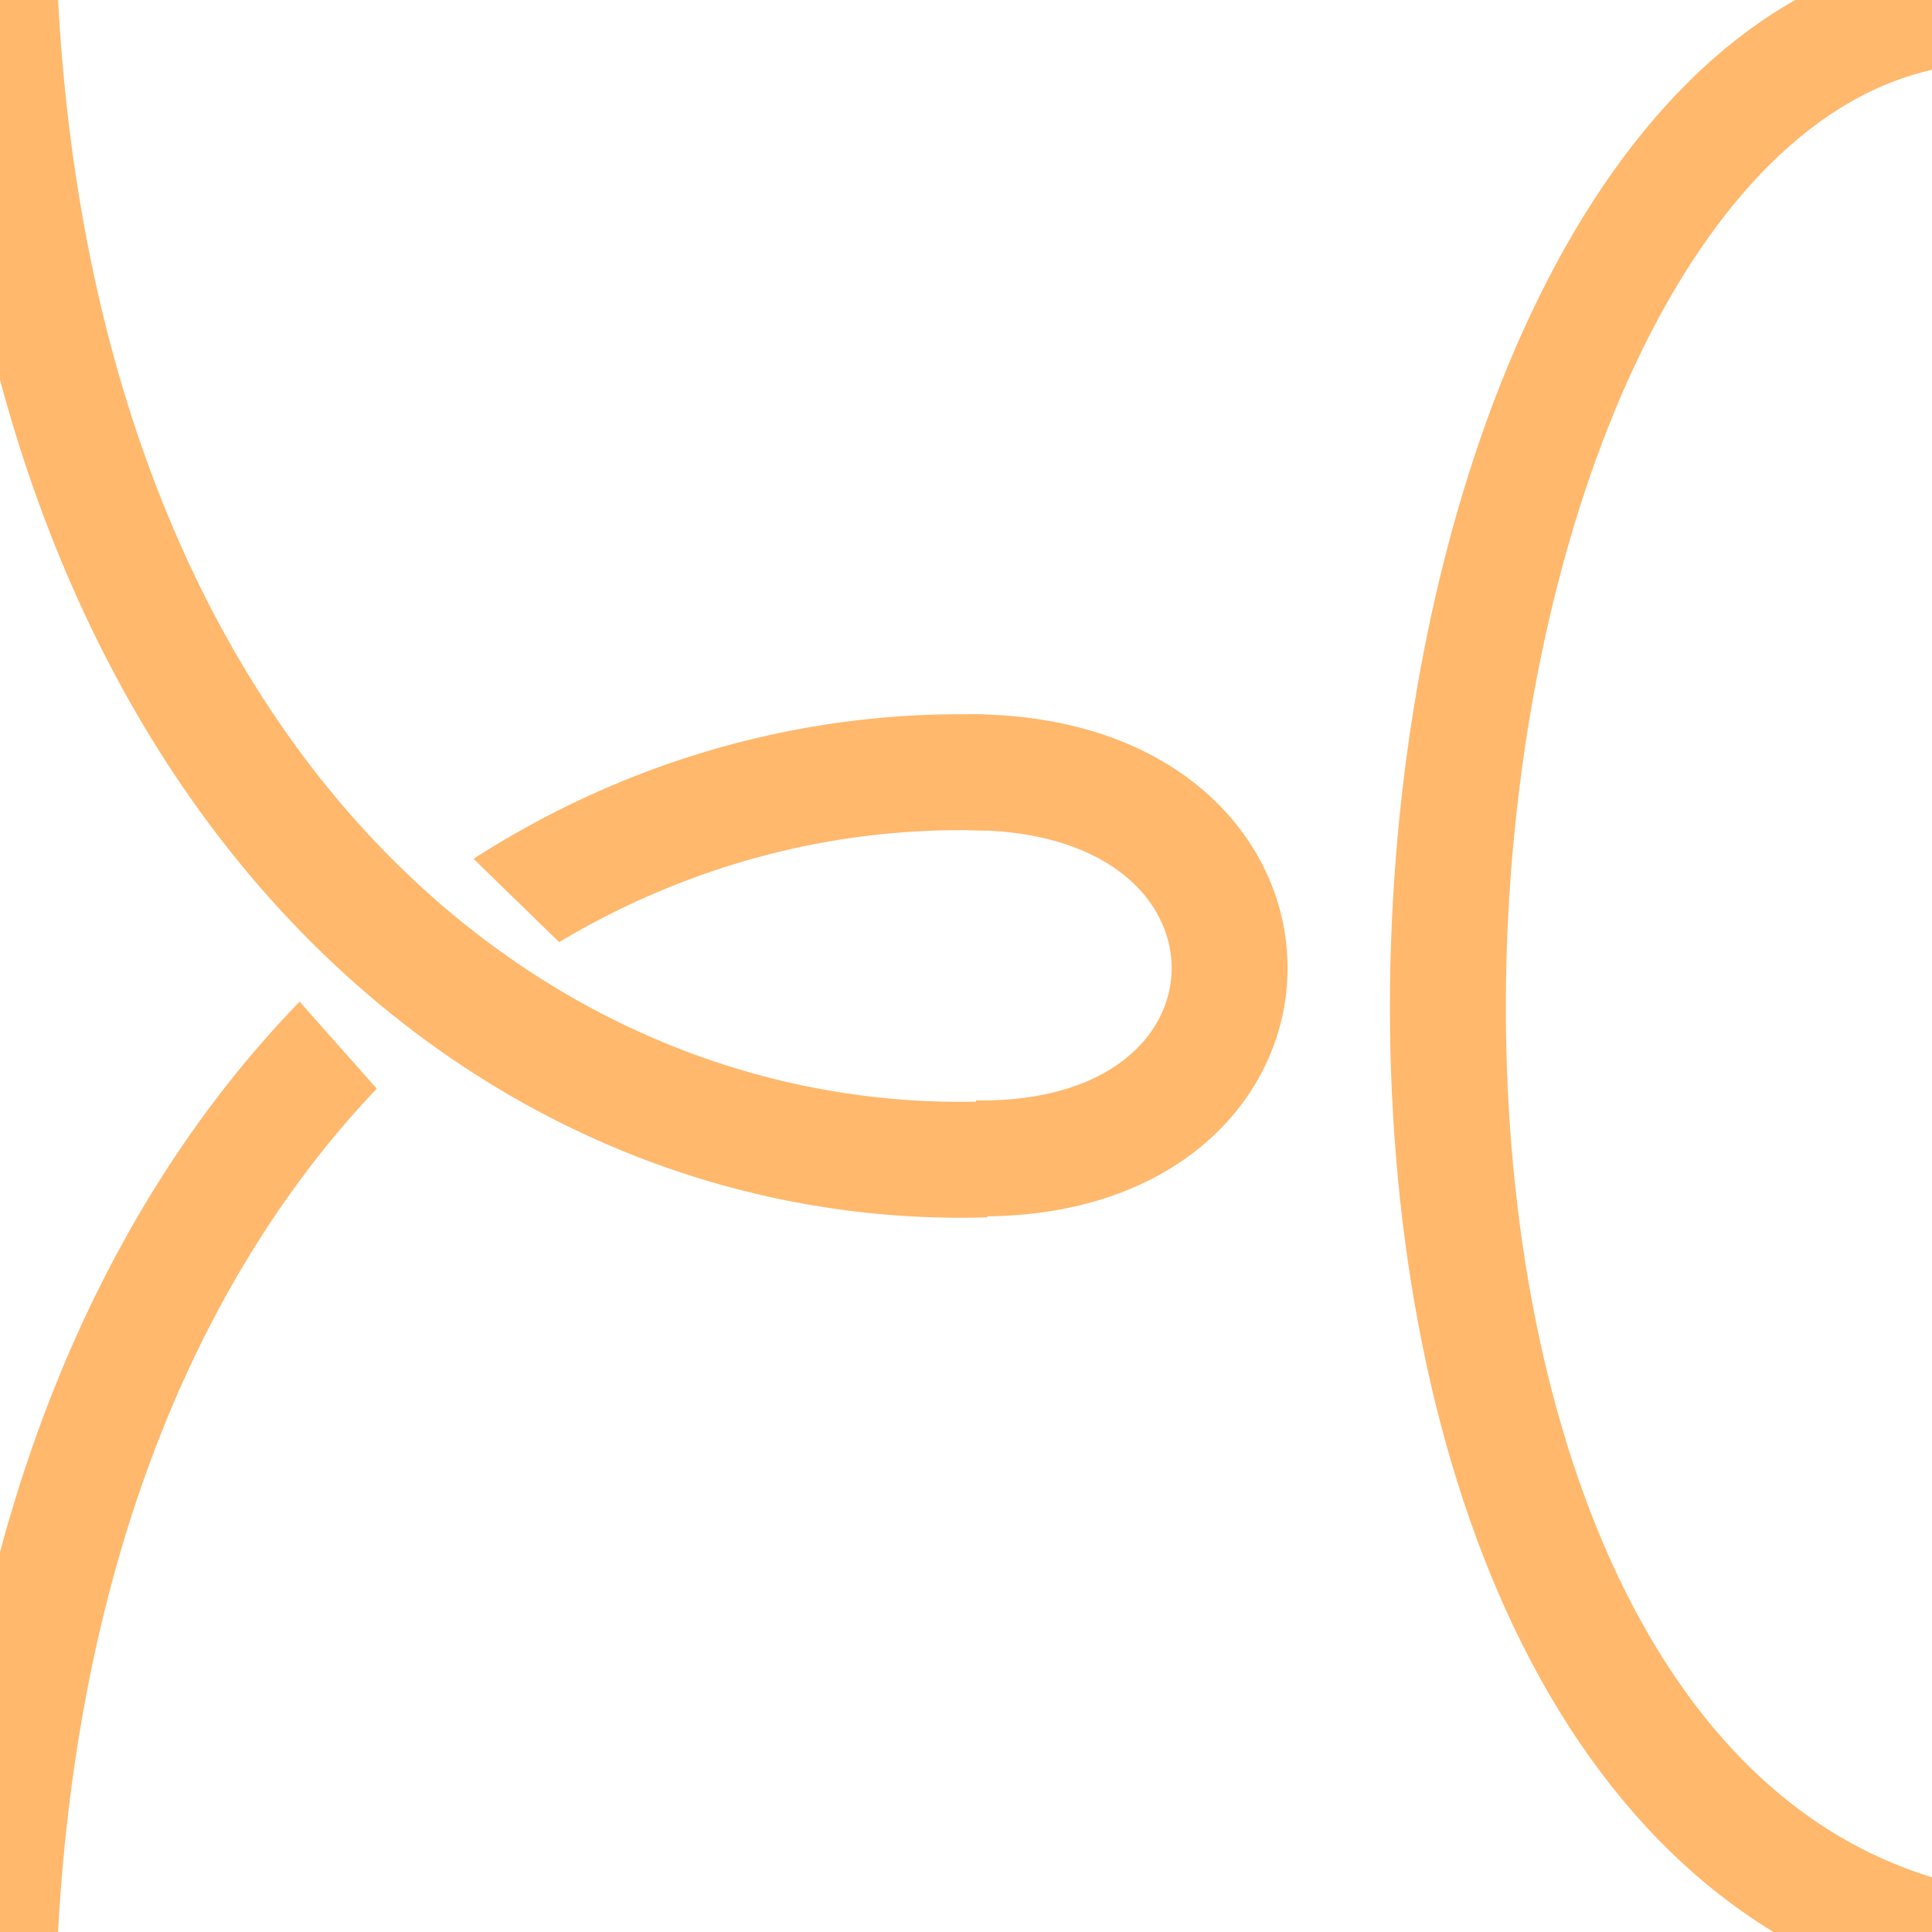
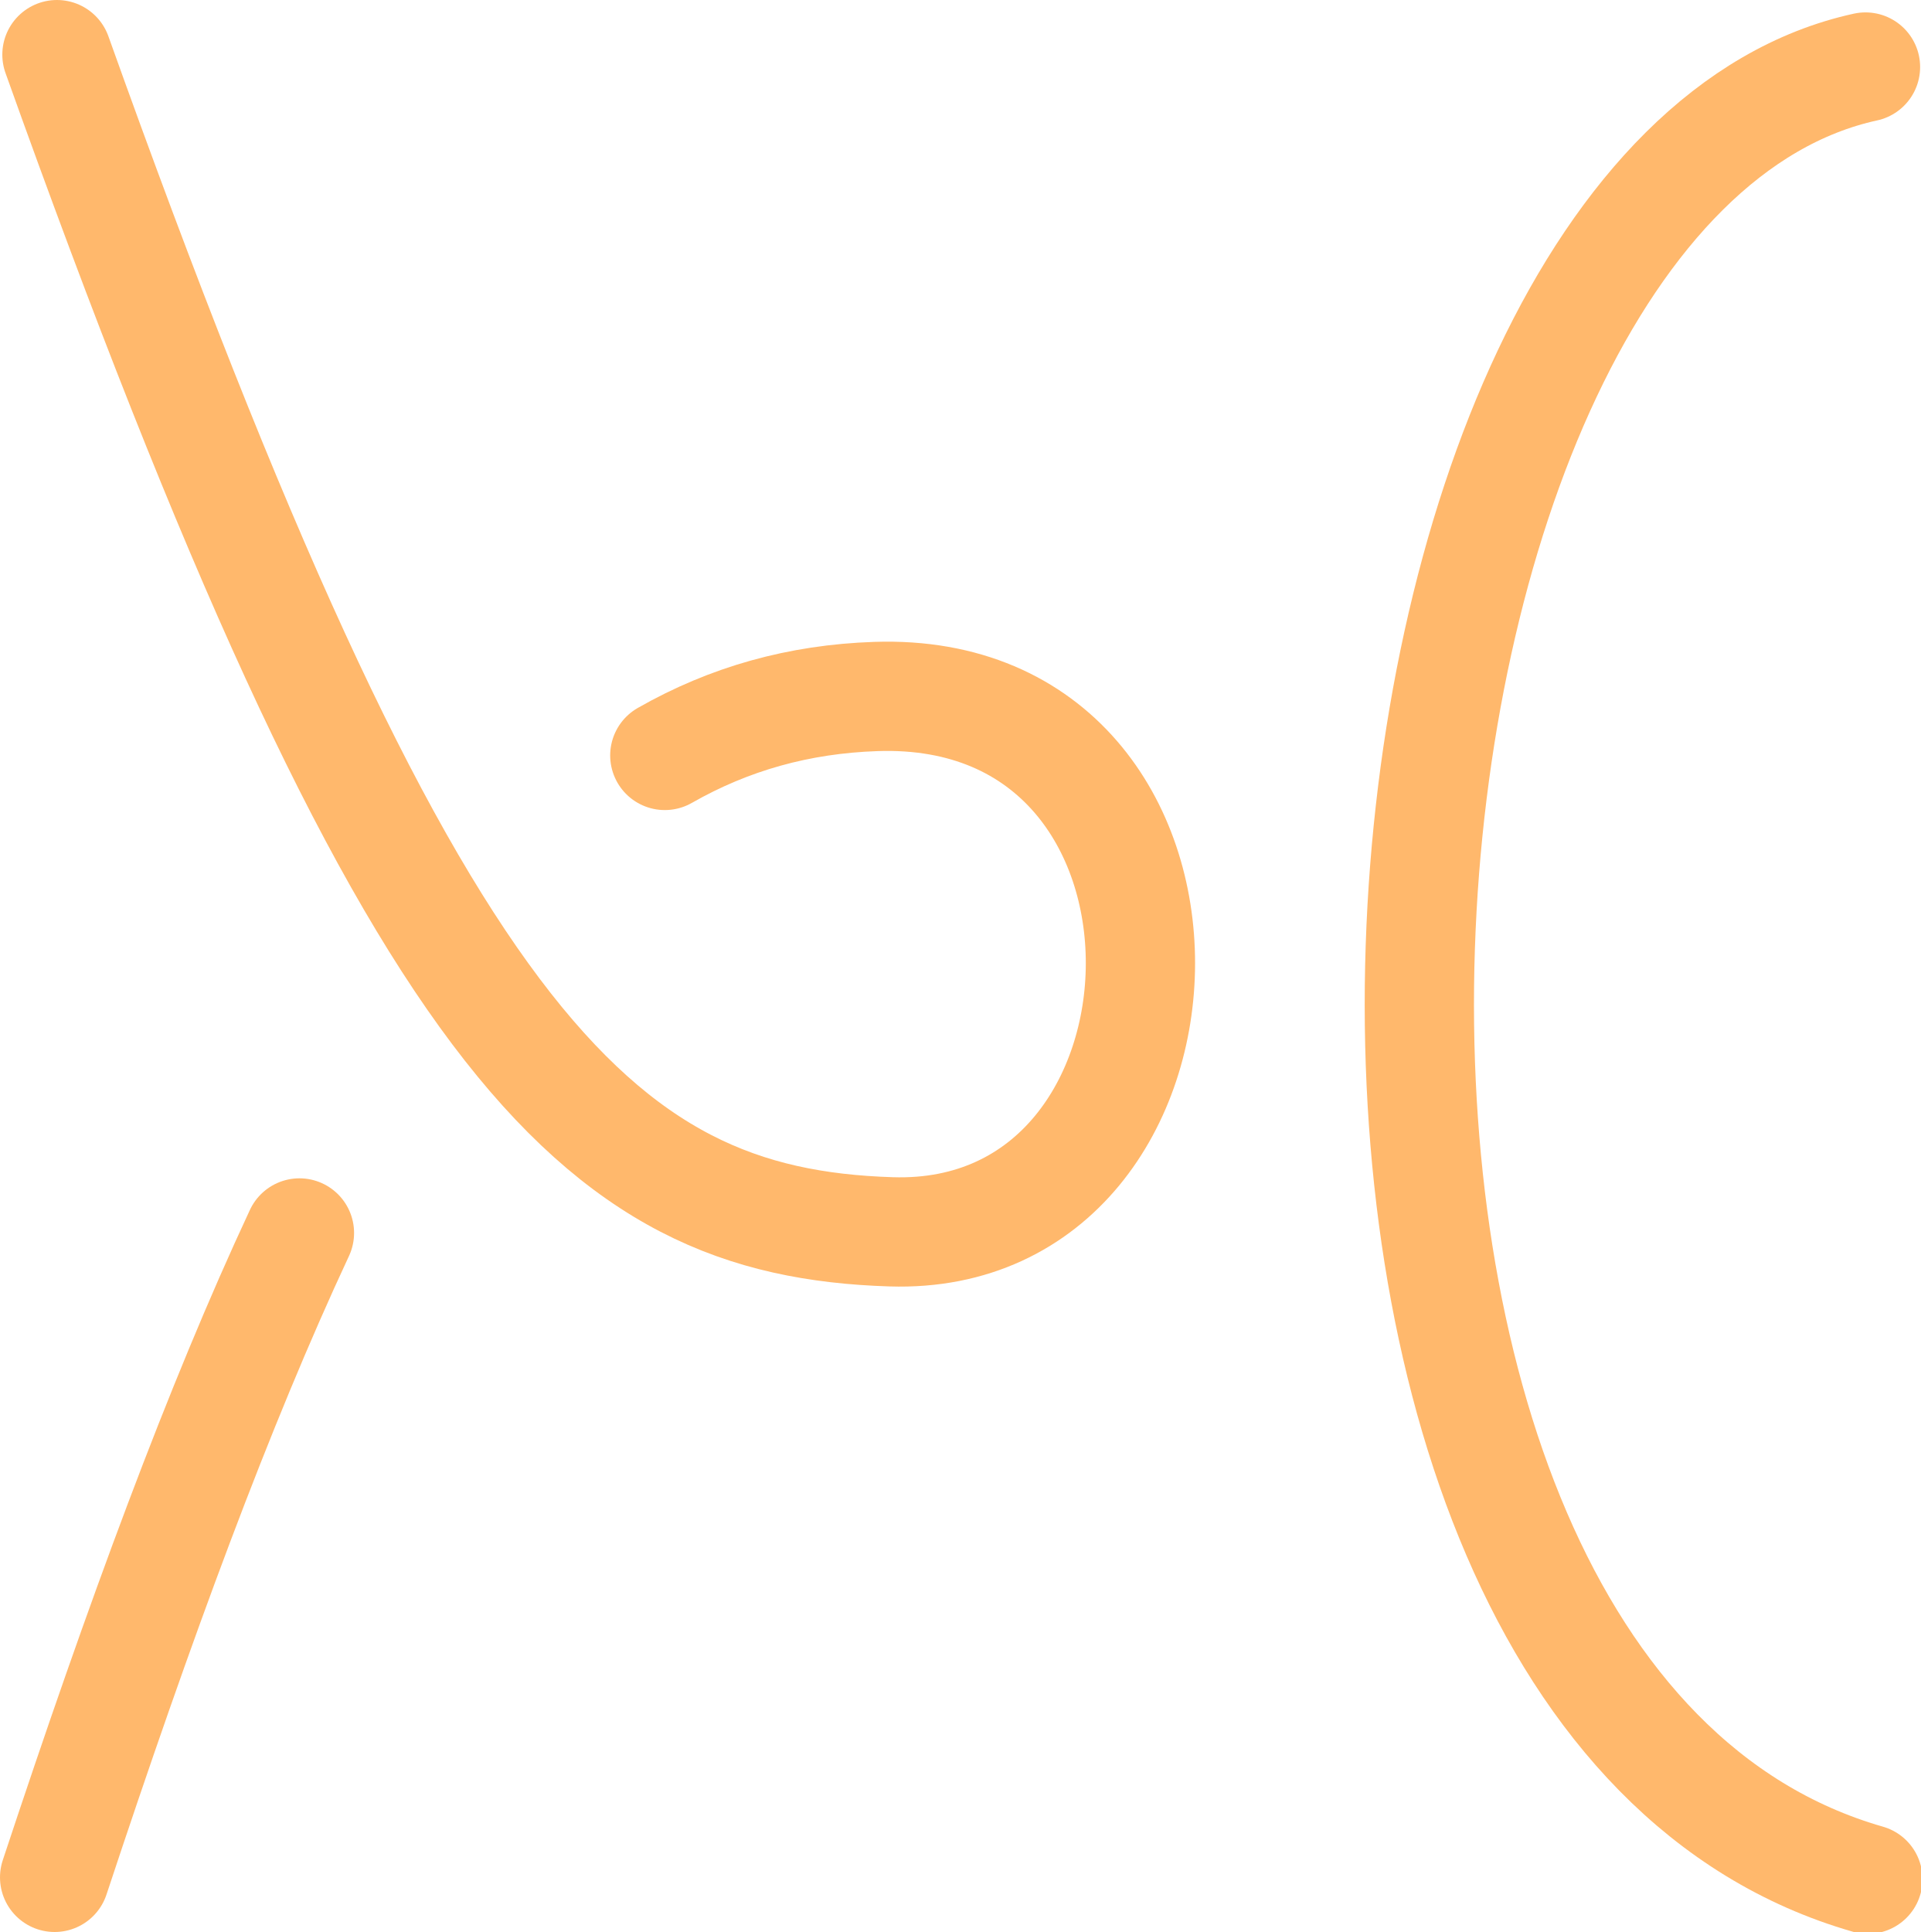
- <svg xmlns="http://www.w3.org/2000/svg" xmlns:ns1="http://vectornator.io" height="100%" stroke-miterlimit="10" style="fill-rule:nonzero;clip-rule:evenodd;stroke-linecap:round;stroke-linejoin:round;" version="1.1" viewBox="0 0 500 500" width="100%" xml:space="preserve">
-   <defs />
-   <g clip-path="url(#ArtboardFrame)" id="Layer-1" ns1:layerName="Layer 1">
-     <clipPath id="ClipPath">
-       <path d="M-88.582 543.19L-47.087 246.119L-14.712-54.26L133.943 0L100.086 176.508L254.759 169.476L256.239 285.22L254.095 371.742C234.095 386.742 303.925 392.22 303.925 392.22L540 560" />
-     </clipPath>
-     <g clip-path="url(#ClipPath)">
-       <path d="M0 0C21.231 401.948 476.927 398.467 500 0" fill="none" opacity="1" stroke="#ffb86c" stroke-linecap="round" stroke-linejoin="round" stroke-width="30" />
-     </g>
-   </g>
-   <g clip-path="url(#ArtboardFrame)" id="Layer-3" ns1:layerName="Layer 3">
-     <path d="M497.212 3.33C349.603 35.619 318.631 449.453 497.871 500.853" fill="none" opacity="1" stroke="#ffb86c" stroke-linecap="round" stroke-linejoin="round" stroke-width="30" />
-     <path d="M250.613 199.853C340.639 199.607 340.289 301.121 252.377 299.784" fill="none" opacity="1" stroke="#ffb86c" stroke-linecap="butt" stroke-linejoin="round" stroke-width="30" />
-   </g>
-   <g clip-path="url(#ArtboardFrame)" id="Layer-2" ns1:layerName="Layer 2">
-     <clipPath id="ClipPath_2">
-       <path d="M-88.582 543.19L53.077 231.622L109.833 295.653L152.016 250.925L76.612 177.576L254.759 169.476L256.239 285.22L254.095 371.742C234.095 386.742 303.925 392.22 303.925 392.22L540 560" />
-     </clipPath>
-     <g clip-path="url(#ClipPath_2)">
-       <path d="M0 500C21.231 98.052 476.927 101.533 500 500" fill="none" opacity="1" stroke="#ffb86c" stroke-linecap="round" stroke-linejoin="round" stroke-width="30" />
-     </g>
+ <svg xmlns="http://www.w3.org/2000/svg" xmlns:ns1="http://vectornator.io" height="530.423" stroke-miterlimit="10" style="clip-rule:evenodd;fill-rule:nonzero;stroke-linecap:round;stroke-linejoin:round" version="1.1" viewBox="0 0 527.29 530.423" width="527.29" xml:space="preserve" id="svg6">
+   <defs id="defs1" />
+   <g clip-path="url(#ArtboardFrame)" id="Layer-3" ns1:layerName="Layer 3" transform="translate(15,15.0739)">
+     <path d="M 497.212,3.33 C 349.603,35.619 318.631,449.453 497.871,500.853" fill="none" opacity="1" stroke="#ffb86c" stroke-linecap="round" stroke-linejoin="round" stroke-width="30" id="path3" />
+     <path d="M -4.0010168e-7,500.349 C 23.456,429.503 45.17,370.657 67.22,323.43 M 167.538,192.326 c 17.734,-10.115 36.863,-15.474 57.97,-16.182 98.439,-3.306 93.829,149.799 4.189,146.974 C 148.427,320.556 97.861,272.009 0.636,-0.074" fill="none" opacity="1" stroke="#ffb86c" stroke-linecap="round" stroke-linejoin="round" stroke-width="30" id="path6" style="clip-rule:evenodd;fill-rule:nonzero;stroke-linecap:round;stroke-linejoin:round" />
  </g>
</svg>
